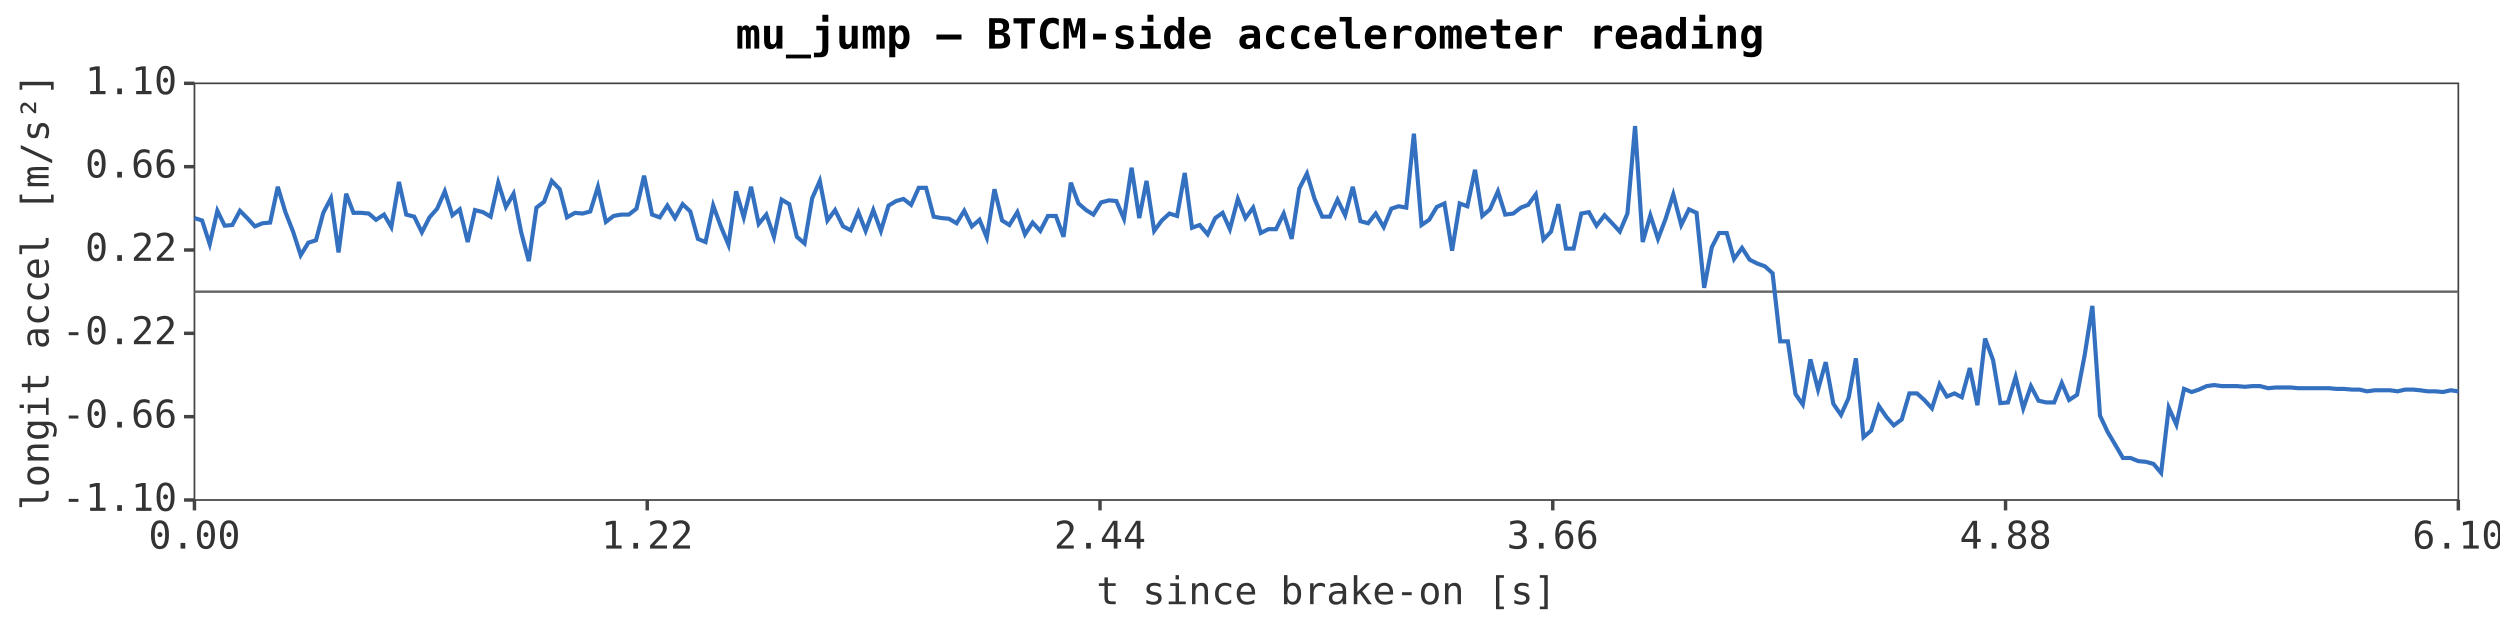
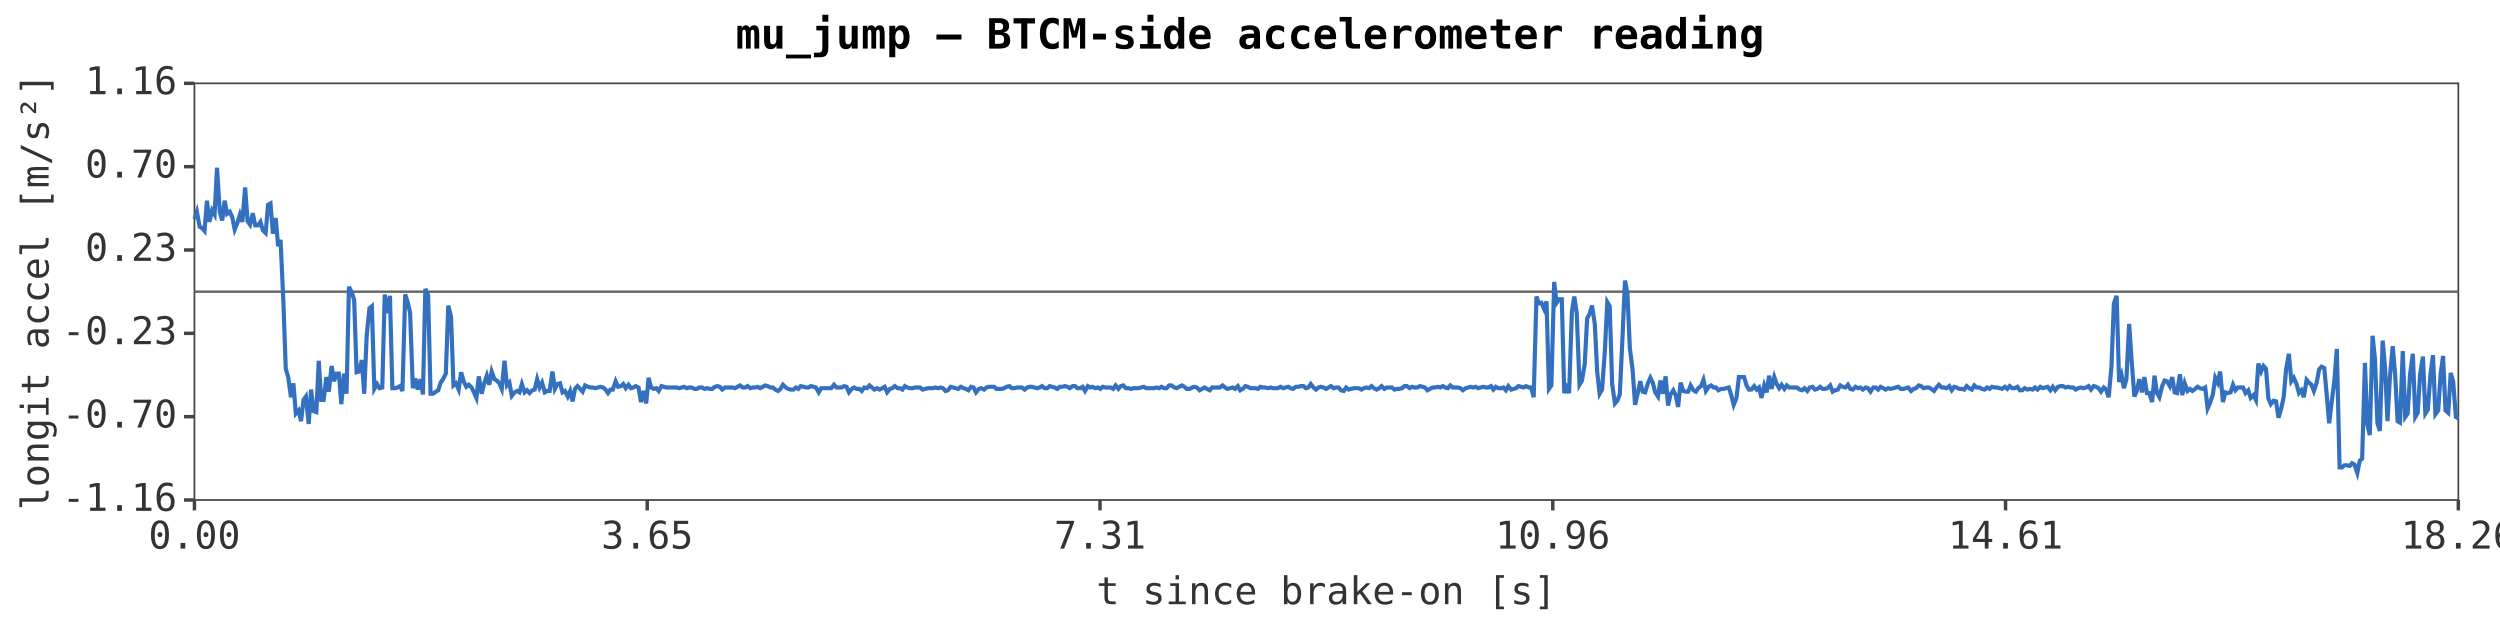
<svg xmlns="http://www.w3.org/2000/svg" viewBox="0 0 720 180" width="720" height="180" font-family="ui-monospace,Consolas,Menlo,monospace" font-size="11">
  <rect width="100%" height="100%" fill="#ffffff" />
  <text x="360.0" y="14" text-anchor="middle" font-size="12" font-weight="bold">mu_jump — BTCM-side accelerometer reading</text>
  <rect x="56" y="24" width="652" height="120" fill="none" stroke="#444" stroke-width="0.5" />
  <line x1="56.0" y1="144" x2="56.0" y2="147" stroke="#444" />
  <text x="56.0" y="158" text-anchor="middle" fill="#333">0.00</text>
  <line x1="186.4" y1="144" x2="186.4" y2="147" stroke="#444" />
-   <text x="186.4" y="158" text-anchor="middle" fill="#333">1.22</text>
+   <text x="186.4" y="158" text-anchor="middle" fill="#333">3.65</text>
  <line x1="316.8" y1="144" x2="316.8" y2="147" stroke="#444" />
-   <text x="316.8" y="158" text-anchor="middle" fill="#333">2.44</text>
+   <text x="316.8" y="158" text-anchor="middle" fill="#333">7.31</text>
  <line x1="447.2" y1="144" x2="447.2" y2="147" stroke="#444" />
-   <text x="447.2" y="158" text-anchor="middle" fill="#333">3.66</text>
+   <text x="447.2" y="158" text-anchor="middle" fill="#333">10.96</text>
  <line x1="577.6" y1="144" x2="577.6" y2="147" stroke="#444" />
-   <text x="577.6" y="158" text-anchor="middle" fill="#333">4.88</text>
+   <text x="577.6" y="158" text-anchor="middle" fill="#333">14.61</text>
  <line x1="708.0" y1="144" x2="708.0" y2="147" stroke="#444" />
-   <text x="708.0" y="158" text-anchor="middle" fill="#333">6.10</text>
+   <text x="708.0" y="158" text-anchor="middle" fill="#333">18.26</text>
  <line x1="53" y1="144.0" x2="56" y2="144.0" stroke="#444" />
-   <text x="51" y="144.0" text-anchor="end" dominant-baseline="middle" fill="#333">-1.10</text>
+   <text x="51" y="144.0" text-anchor="end" dominant-baseline="middle" fill="#333">-1.16</text>
  <line x1="53" y1="120.0" x2="56" y2="120.0" stroke="#444" />
-   <text x="51" y="120.0" text-anchor="end" dominant-baseline="middle" fill="#333">-0.66</text>
+   <text x="51" y="120.0" text-anchor="end" dominant-baseline="middle" fill="#333">-0.70</text>
  <line x1="53" y1="96.0" x2="56" y2="96.0" stroke="#444" />
-   <text x="51" y="96.0" text-anchor="end" dominant-baseline="middle" fill="#333">-0.22</text>
+   <text x="51" y="96.0" text-anchor="end" dominant-baseline="middle" fill="#333">-0.23</text>
  <line x1="53" y1="72.0" x2="56" y2="72.0" stroke="#444" />
-   <text x="51" y="72.0" text-anchor="end" dominant-baseline="middle" fill="#333">0.22</text>
+   <text x="51" y="72.0" text-anchor="end" dominant-baseline="middle" fill="#333">0.23</text>
  <line x1="53" y1="48.0" x2="56" y2="48.0" stroke="#444" />
-   <text x="51" y="48.0" text-anchor="end" dominant-baseline="middle" fill="#333">0.66</text>
+   <text x="51" y="48.0" text-anchor="end" dominant-baseline="middle" fill="#333">0.70</text>
  <line x1="53" y1="24.0" x2="56" y2="24.0" stroke="#444" />
-   <text x="51" y="24.0" text-anchor="end" dominant-baseline="middle" fill="#333">1.10</text>
+   <text x="51" y="24.0" text-anchor="end" dominant-baseline="middle" fill="#333">1.16</text>
  <text x="382.0" y="174" text-anchor="middle" fill="#333">t since brake-on [s]</text>
  <text transform="translate(14,84.0) rotate(-90)" text-anchor="middle" fill="#333">longit accel [m/s²]</text>
  <line x1="56.0" y1="84.0" x2="708.0" y2="84.0" stroke="#666" stroke-width="0.7" stroke-dasharray="1 0" />
-   <polyline fill="none" stroke="#3470c0" stroke-width="1.2" points="56.0,62.8 58.2,63.5 60.4,70.3 62.6,60.7 64.7,65.0 66.9,64.8 69.1,60.7 71.2,62.8 73.4,65.2 75.6,64.3 77.8,64.1 80.0,53.8 82.2,61.1 84.4,66.7 86.6,73.5 88.8,69.9 91.0,69.2 93.1,61.3 95.3,57.1 97.5,72.7 99.7,55.8 101.8,61.3 104.1,61.3 106.2,61.5 108.3,63.3 110.6,61.8 112.7,65.4 114.9,52.4 117.0,61.8 119.3,62.4 121.5,66.9 123.7,62.6 125.9,60.1 128.1,55.1 130.3,62.0 132.4,60.3 134.7,69.7 136.8,60.5 139.1,61.1 141.3,62.4 143.5,52.6 145.7,59.6 147.9,55.8 150.1,66.9 152.3,75.2 154.5,59.8 156.7,58.1 158.9,52.1 161.2,54.5 163.3,62.6 165.6,61.3 167.8,61.5 170.0,60.9 172.2,53.8 174.5,63.9 176.7,62.2 178.9,61.8 181.1,61.8 183.3,60.1 185.5,50.6 187.8,61.8 190.0,62.6 192.2,59.2 194.4,62.8 196.6,58.8 198.8,60.9 201.0,68.8 203.2,69.7 205.4,59.2 207.6,65.2 209.8,70.5 212.0,55.1 214.2,62.6 216.3,53.8 218.5,64.5 220.7,61.8 222.9,68.2 225.1,57.5 227.3,58.8 229.5,68.2 231.7,70.1 233.9,57.1 236.1,52.1 238.3,63.5 240.5,60.5 242.8,65.2 245.0,66.3 247.2,61.1 249.3,66.5 251.5,60.5 253.7,66.5 255.9,59.2 258.1,57.9 260.2,57.3 262.4,59.0 264.6,54.1 266.7,54.1 268.9,62.4 271.1,62.8 273.3,63.0 275.5,64.3 277.7,60.7 279.9,65.2 282.1,63.3 284.2,68.4 286.4,54.5 288.6,63.5 290.7,64.8 293.0,61.1 295.2,67.5 297.4,64.1 299.6,66.5 301.8,62.2 304.1,62.2 306.3,68.2 308.4,52.6 310.6,58.6 312.8,60.5 314.9,61.8 317.1,58.3 319.4,57.7 321.5,57.9 323.7,63.0 325.9,48.3 328.1,62.8 330.2,52.1 332.4,66.5 334.6,63.5 336.8,61.5 339.0,62.2 341.2,49.8 343.3,65.6 345.5,64.8 347.8,67.5 350.0,62.8 352.1,61.3 354.2,66.0 356.5,57.3 358.7,62.8 360.9,59.8 363.1,67.1 365.3,66.0 367.5,66.0 369.7,61.5 372.0,68.8 374.2,54.3 376.4,50.0 378.6,57.3 380.8,62.4 383.0,62.4 385.2,57.5 387.4,62.0 389.6,53.8 391.8,63.7 394.0,64.3 396.2,61.5 398.5,65.4 400.7,60.1 402.8,59.4 405.0,59.8 407.2,38.5 409.4,64.8 411.6,63.3 413.8,59.6 416.0,58.6 418.2,72.2 420.4,58.6 422.6,59.4 424.8,48.9 426.9,62.2 429.1,60.3 431.4,55.1 433.5,61.8 435.8,61.5 438.0,59.8 440.1,59.0 442.3,56.0 444.5,69.0 446.7,66.7 448.8,58.8 451.0,71.6 453.2,71.6 455.4,61.5 457.6,61.1 459.8,65.0 462.1,62.0 464.3,64.3 466.5,66.7 468.7,61.5 470.9,36.3 473.1,69.7 475.3,62.0 477.5,68.8 479.7,63.0 481.9,56.0 484.2,64.8 486.4,60.3 488.6,61.3 490.8,82.9 493.0,71.2 495.1,67.1 497.3,67.1 499.4,74.6 501.7,71.4 503.9,74.8 506.1,75.9 508.3,76.7 510.5,78.7 512.7,98.3 514.9,98.3 517.1,113.5 519.2,116.5 521.4,103.5 523.6,112.2 525.8,104.3 528.0,116.3 530.2,119.5 532.4,114.6 534.5,103.2 536.7,125.9 538.9,124.0 541.1,116.9 543.3,120.1 545.4,122.5 547.7,120.8 549.9,113.3 552.1,113.3 554.2,115.2 556.4,117.6 558.6,110.7 560.7,114.2 562.9,113.3 565.0,114.4 567.3,106.0 569.5,116.7 571.7,97.5 574.0,103.7 576.1,116.1 578.3,115.9 580.5,108.6 582.7,117.6 584.9,111.2 587.1,115.4 589.3,115.9 591.6,115.9 593.8,110.3 595.9,115.2 598.2,113.7 600.4,102.2 602.6,88.1 604.8,119.7 607.0,124.4 609.2,128.1 611.4,131.9 613.6,131.9 615.8,132.8 618.0,133.0 620.2,133.6 622.4,136.2 624.6,117.4 626.8,122.3 629.0,112.0 631.2,112.9 633.3,112.2 635.5,111.2 637.7,110.9 639.9,111.2 642.1,111.2 644.3,111.2 646.5,111.4 648.7,111.2 650.9,111.2 653.2,111.8 655.4,111.6 657.5,111.6 659.7,111.6 661.9,111.8 664.1,111.8 666.3,111.8 668.5,111.8 670.7,111.8 672.9,112.0 675.1,112.0 677.3,112.2 679.5,112.2 681.7,112.7 683.9,112.4 686.1,112.4 688.3,112.4 690.5,112.7 692.7,112.2 694.9,112.2 697.0,112.4 699.2,112.7 701.4,112.7 703.6,112.9 705.8,112.4 708.0,112.7" />
+   <polyline fill="none" stroke="#3470c0" stroke-width="1.2" points="56.0,63.1 56.7,61.0 57.5,65.3 58.2,65.7 58.9,66.5 59.6,57.8 60.3,63.9 61.1,60.6 61.8,61.8 62.5,48.3 63.3,61.0 64.0,63.5 64.7,57.8 65.4,61.6 66.2,61.0 66.9,62.6 67.6,66.1 68.4,64.1 69.1,61.8 69.8,63.9 70.6,54.0 71.3,63.7 72.0,64.7 72.8,61.4 73.5,64.9 74.3,64.9 75.0,63.9 75.7,66.3 76.5,67.1 77.2,59.0 77.9,58.6 78.6,67.3 79.4,62.8 80.1,70.9 80.8,69.1 81.6,86.6 82.3,106.2 83.0,108.6 83.8,114.4 84.5,110.4 85.2,119.1 86.0,118.2 86.7,121.3 87.4,115.2 88.1,114.2 88.9,122.1 89.6,112.2 90.3,118.4 91.1,118.7 91.8,103.9 92.5,115.2 93.2,115.2 94.0,108.6 94.7,112.8 95.5,105.4 96.2,109.8 96.9,107.6 97.6,107.6 98.3,116.4 99.1,107.6 99.8,113.4 100.5,82.6 101.3,84.2 102.0,86.4 102.7,107.2 103.4,107.0 104.2,103.7 104.9,113.4 105.6,96.7 106.4,88.8 107.1,88.2 107.8,112.0 108.6,110.6 109.3,111.8 110.1,111.6 110.8,84.8 111.5,90.2 112.3,85.2 113.0,111.8 113.7,111.8 114.5,111.6 115.2,111.2 115.9,112.6 116.7,84.8 117.4,87.0 118.1,90.0 118.9,111.8 119.6,109.0 120.3,112.2 121.1,109.2 121.8,113.6 122.5,83.2 123.3,85.0 124.0,113.4 124.7,113.4 125.5,112.8 126.2,112.4 126.9,110.2 127.6,109.2 128.4,107.6 129.1,88.0 129.9,91.3 130.6,111.0 131.3,110.4 132.1,112.2 132.8,107.2 133.6,110.0 134.3,111.4 135.0,110.8 135.8,111.6 136.5,113.0 137.2,114.6 137.9,108.4 138.7,113.4 139.4,110.6 140.2,108.2 140.9,110.8 141.6,107.0 142.4,109.2 143.1,109.6 143.8,110.4 144.5,112.0 145.3,103.9 146.0,111.0 146.7,110.2 147.4,114.0 148.2,113.0 148.9,112.6 149.6,113.0 150.3,110.6 151.1,113.0 151.8,112.4 152.5,113.2 153.3,112.4 154.0,112.2 154.7,109.2 155.4,111.6 156.1,110.2 156.9,113.0 157.6,112.6 158.3,112.6 159.1,107.0 159.8,112.0 160.5,110.6 161.3,110.4 162.0,113.0 162.7,112.6 163.5,114.2 164.2,112.6 164.9,115.6 165.6,112.0 166.3,111.2 167.1,112.0 167.8,112.8 168.5,111.0 169.3,111.4 170.0,111.6 170.7,111.6 171.5,111.8 172.2,111.6 172.9,111.4 173.7,111.6 174.4,112.2 175.1,113.2 175.8,112.2 176.5,112.2 177.3,109.8 178.0,111.4 178.8,111.2 179.5,110.6 180.2,111.8 181.0,110.8 181.7,111.8 182.4,111.6 183.1,111.2 183.9,111.6 184.6,115.8 185.4,112.6 186.1,116.2 186.8,108.8 187.5,111.6 188.3,112.0 189.0,111.8 189.7,112.6 190.5,111.2 191.2,111.4 191.9,111.6 192.7,111.6 193.4,111.6 194.1,111.6 194.9,111.6 195.6,111.8 196.3,111.6 197.0,111.4 197.8,111.8 198.5,111.6 199.2,111.6 200.0,112.0 200.7,112.0 201.4,111.6 202.2,111.6 202.9,112.0 203.7,111.8 204.4,112.0 205.1,112.0 205.9,111.4 206.6,111.2 207.3,111.4 208.0,112.2 208.8,111.6 209.5,111.6 210.2,111.6 211.0,111.6 211.7,111.8 212.4,111.4 213.1,111.0 213.9,111.6 214.6,111.6 215.3,111.2 216.1,111.8 216.8,111.6 217.5,111.6 218.2,111.4 218.9,111.8 219.7,111.4 220.4,111.0 221.1,111.2 221.9,111.6 222.6,111.6 223.3,112.2 224.1,112.6 224.8,112.0 225.5,110.8 226.3,111.6 227.0,112.0 227.7,112.2 228.5,112.2 229.2,111.6 229.9,112.0 230.6,111.2 231.4,111.4 232.1,111.6 232.8,111.6 233.6,111.2 234.3,111.4 235.0,111.6 235.8,113.0 236.5,111.8 237.2,111.8 238.0,111.8 238.7,111.8 239.4,111.8 240.2,110.8 240.9,111.6 241.6,111.6 242.4,111.6 243.1,111.2 243.8,111.4 244.5,113.0 245.3,112.0 246.0,111.6 246.7,112.0 247.5,112.0 248.2,112.6 248.9,111.6 249.7,111.8 250.4,111.0 251.1,111.6 251.8,112.2 252.6,111.8 253.3,112.2 254.1,111.8 254.8,111.4 255.5,113.0 256.3,112.0 257.0,111.8 257.7,111.2 258.5,111.8 259.2,111.8 259.9,112.2 260.6,111.2 261.3,111.6 262.1,111.8 262.8,111.8 263.5,111.6 264.3,111.6 265.0,111.6 265.7,112.2 266.5,112.0 267.2,111.8 267.9,111.8 268.7,111.8 269.4,111.6 270.1,111.8 270.9,111.6 271.6,111.8 272.3,112.6 273.0,112.4 273.8,111.4 274.5,111.6 275.2,111.8 276.0,112.0 276.7,111.4 277.5,111.8 278.2,112.0 278.9,112.4 279.7,111.4 280.4,111.6 281.1,113.0 281.9,112.0 282.6,111.8 283.4,112.2 284.1,111.6 284.8,111.4 285.6,111.4 286.3,111.4 287.0,112.0 287.7,112.0 288.5,112.0 289.2,111.8 289.9,111.4 290.7,111.2 291.4,111.8 292.1,111.8 292.9,111.6 293.6,111.6 294.3,111.6 295.1,112.2 295.8,111.6 296.5,111.4 297.2,111.4 297.9,111.6 298.7,111.8 299.4,111.6 300.1,111.2 300.8,111.8 301.6,111.8 302.3,111.2 303.0,111.4 303.7,111.6 304.5,112.0 305.2,111.4 305.9,111.4 306.7,111.2 307.4,111.4 308.1,111.8 308.9,111.2 309.6,111.2 310.3,111.8 311.1,111.8 311.8,111.4 312.5,112.6 313.3,111.2 314.0,111.6 314.7,111.4 315.4,111.8 316.2,111.6 316.9,112.0 317.6,111.4 318.4,111.6 319.1,111.6 319.9,111.6 320.6,112.0 321.3,111.0 322.1,112.0 322.8,111.2 323.5,111.0 324.2,111.8 325.0,111.8 325.7,112.0 326.4,111.8 327.2,111.8 327.9,111.8 328.6,111.6 329.4,111.4 330.1,111.8 330.8,111.8 331.6,111.8 332.3,111.8 333.1,111.6 333.8,111.8 334.5,111.4 335.2,111.8 336.0,111.8 336.7,111.0 337.4,111.0 338.2,111.6 338.9,111.8 339.6,111.4 340.4,111.0 341.1,111.4 341.8,112.0 342.6,112.0 343.3,111.6 344.0,111.4 344.7,111.6 345.5,112.4 346.2,112.0 346.9,111.6 347.6,112.0 348.4,112.4 349.1,111.6 349.9,111.6 350.6,111.6 351.3,111.6 352.1,111.0 352.8,111.6 353.5,112.0 354.3,111.8 355.0,111.6 355.7,112.0 356.5,111.2 357.2,112.4 357.9,112.0 358.7,111.2 359.4,111.4 360.1,111.8 360.8,111.8 361.6,111.8 362.3,112.0 363.0,111.4 363.7,111.6 364.4,111.6 365.2,111.8 365.9,111.6 366.6,111.8 367.3,111.8 368.0,111.8 368.8,111.4 369.5,111.8 370.2,111.6 371.0,111.4 371.7,111.8 372.4,112.0 373.2,111.4 373.9,111.4 374.6,111.2 375.4,111.2 376.1,111.8 376.8,111.6 377.5,110.6 378.3,111.6 379.0,112.2 379.7,111.6 380.4,111.4 381.2,111.6 381.9,112.0 382.6,111.6 383.3,111.2 384.1,111.8 384.8,111.6 385.5,111.6 386.2,112.4 387.0,112.6 387.7,111.6 388.4,112.2 389.1,112.0 389.9,111.8 390.6,111.8 391.3,111.8 392.1,112.2 392.8,111.8 393.5,111.6 394.3,111.8 395.0,111.2 395.7,111.8 396.5,112.2 397.2,111.8 397.9,111.2 398.7,112.0 399.4,111.6 400.1,111.6 400.9,111.6 401.6,112.2 402.3,112.0 403.0,112.0 403.8,111.8 404.5,111.2 405.2,111.2 406.0,111.8 406.7,111.4 407.4,111.6 408.2,111.6 408.9,111.2 409.7,111.4 410.4,111.6 411.1,112.4 411.8,112.0 412.6,111.6 413.3,111.6 414.1,111.4 414.8,111.6 415.5,111.2 416.2,111.6 417.0,111.8 417.7,111.0 418.4,111.6 419.2,111.6 419.9,111.6 420.6,111.8 421.3,112.4 422.1,111.8 422.8,111.6 423.5,111.4 424.3,111.6 425.0,111.4 425.7,111.8 426.4,111.6 427.2,111.4 427.9,111.6 428.6,111.6 429.4,111.2 430.1,112.2 430.8,111.4 431.5,111.8 432.3,111.8 433.0,111.6 433.7,112.4 434.4,111.2 435.2,112.2 435.9,112.0 436.6,111.8 437.3,111.2 438.1,111.4 438.8,111.6 439.5,111.2 440.3,111.6 441.0,111.6 441.7,114.4 442.5,85.4 443.2,87.4 443.9,87.2 444.7,89.0 445.4,86.8 446.1,112.0 446.8,111.0 447.6,81.2 448.3,87.2 449.0,86.2 449.8,86.2 450.5,113.2 451.2,111.6 451.9,113.2 452.7,89.8 453.4,85.4 454.1,90.2 454.9,110.8 455.6,109.6 456.4,104.9 457.1,91.7 457.8,90.4 458.5,88.0 459.3,93.3 460.0,107.2 460.7,113.4 461.4,112.2 462.2,101.1 462.9,87.0 463.6,88.2 464.3,110.6 465.1,116.2 465.8,115.4 466.5,113.6 467.3,96.7 468.0,80.8 468.7,84.6 469.4,100.3 470.2,106.6 470.9,116.6 471.6,113.6 472.4,109.8 473.1,112.8 473.8,113.0 474.6,110.4 475.3,108.8 476.0,110.2 476.7,113.0 477.5,114.2 478.2,109.6 478.9,113.4 479.7,108.4 480.4,116.8 481.1,113.6 481.9,112.4 482.6,113.8 483.3,117.2 484.0,110.2 484.8,112.6 485.5,112.8 486.2,112.8 486.9,111.0 487.7,112.4 488.4,112.8 489.1,111.8 489.9,111.2 490.6,109.4 491.3,112.6 492.1,111.4 492.8,111.0 493.5,111.6 494.2,111.6 494.9,112.4 495.7,112.0 496.4,112.0 497.1,111.8 497.9,111.6 498.6,113.8 499.3,116.6 500.1,114.6 500.8,108.6 501.5,108.6 502.3,108.6 503.0,111.0 503.7,112.2 504.4,112.2 505.2,111.2 505.9,112.2 506.6,111.6 507.3,114.6 508.1,111.0 508.8,113.0 509.5,108.2 510.2,112.0 511.0,108.6 511.7,110.6 512.4,111.8 513.1,110.8 513.9,112.0 514.6,111.0 515.3,111.6 516.1,111.6 516.8,111.6 517.5,111.6 518.3,112.2 519.0,112.4 519.7,111.8 520.5,112.6 521.2,111.6 522.0,111.4 522.7,112.2 523.4,112.0 524.2,111.4 524.9,112.0 525.6,112.0 526.3,111.8 527.1,111.0 527.8,112.8 528.5,112.4 529.3,112.2 530.0,111.0 530.7,111.4 531.5,111.6 532.2,110.8 532.9,112.0 533.6,112.2 534.4,111.4 535.1,111.8 535.8,111.6 536.5,112.2 537.3,111.6 538.0,111.8 538.7,112.8 539.5,111.6 540.2,111.6 540.9,112.2 541.6,111.4 542.4,111.8 543.1,112.2 543.8,111.8 544.5,112.0 545.3,111.8 546.0,111.6 546.7,111.4 547.4,112.0 548.2,112.0 548.9,111.8 549.6,111.6 550.4,112.6 551.1,112.0 551.8,111.8 552.6,111.0 553.3,111.2 554.0,111.8 554.8,111.6 555.5,111.6 556.2,112.0 557.0,112.6 557.7,111.6 558.4,110.8 559.2,111.6 559.9,111.6 560.6,111.8 561.4,111.2 562.1,112.4 562.8,111.4 563.5,111.6 564.3,112.0 565.0,112.0 565.7,112.2 566.4,111.2 567.1,111.8 567.9,112.2 568.6,111.0 569.3,111.6 570.1,111.6 570.8,112.0 571.6,112.2 572.3,111.6 573.0,112.0 573.7,111.4 574.5,111.6 575.2,111.6 575.9,111.8 576.6,112.0 577.4,111.4 578.1,112.0 578.8,111.2 579.5,111.8 580.2,111.8 581.0,111.4 581.7,112.4 582.4,112.4 583.1,111.8 583.9,112.2 584.6,112.0 585.4,112.2 586.1,111.6 586.8,112.2 587.6,111.4 588.3,111.8 589.0,111.6 589.7,111.4 590.5,112.4 591.2,111.4 591.9,112.4 592.7,111.4 593.4,111.2 594.1,111.2 594.9,111.6 595.6,111.4 596.3,111.6 597.1,111.6 597.8,112.2 598.5,111.8 599.3,111.6 600.0,111.8 600.8,111.6 601.5,111.2 602.2,112.2 603.0,111.2 603.7,111.4 604.4,111.8 605.1,112.8 605.9,111.6 606.6,112.2 607.3,114.4 608.1,105.6 608.8,87.4 609.6,85.2 610.3,110.0 611.0,108.0 611.7,111.8 612.4,109.2 613.2,93.3 613.9,103.7 614.7,114.2 615.4,112.6 616.1,109.2 616.9,113.0 617.6,108.6 618.3,113.2 619.0,113.2 619.8,115.8 620.5,108.2 621.2,113.2 621.9,114.4 622.7,111.2 623.4,109.6 624.1,109.8 624.9,111.2 625.6,108.6 626.3,113.0 627.0,113.2 627.8,107.8 628.5,113.8 629.2,110.4 630.0,112.6 630.7,112.0 631.4,112.6 632.2,112.0 632.9,111.4 633.6,111.8 634.4,112.0 635.1,111.6 635.8,117.6 636.5,116.0 637.3,113.6 638.0,108.8 638.7,110.2 639.4,107.0 640.2,115.8 640.9,113.0 641.6,113.2 642.4,113.0 643.1,110.8 643.8,112.4 644.5,111.6 645.3,111.6 646.0,111.6 646.7,113.2 647.5,112.4 648.2,114.6 649.0,113.8 649.7,115.2 650.4,104.7 651.2,107.0 651.9,105.4 652.6,106.2 653.3,114.8 654.0,116.4 654.8,115.4 655.5,115.6 656.2,120.3 657.0,117.6 657.7,114.4 658.4,106.4 659.2,101.9 659.9,109.8 660.6,108.8 661.4,110.6 662.1,113.2 662.8,112.4 663.5,114.4 664.3,109.4 665.0,110.2 665.7,110.8 666.4,112.6 667.2,110.2 667.9,106.4 668.6,105.6 669.4,106.0 670.1,113.8 670.8,121.9 671.6,115.2 672.3,109.6 673.0,100.5 673.8,134.6 674.5,134.6 675.2,134.0 675.9,134.0 676.7,134.2 677.4,133.4 678.1,133.8 678.9,136.2 679.6,132.7 680.3,132.1 681.1,104.5 681.8,122.3 682.5,125.3 683.3,96.7 684.0,103.5 684.7,121.9 685.4,124.1 686.2,98.1 686.9,106.0 687.6,121.3 688.3,108.4 689.1,99.7 689.8,107.8 690.5,121.3 691.2,121.7 692.0,101.1 692.7,120.1 693.4,119.1 694.1,107.8 694.9,101.9 695.6,120.1 696.3,118.9 697.0,107.8 697.8,102.7 698.5,119.1 699.2,118.0 700.0,107.6 700.7,102.3 701.4,119.3 702.2,118.2 702.9,107.8 703.6,102.5 704.3,118.2 705.1,118.9 705.8,107.4 706.5,109.8 707.3,120.1 708.0,120.5" />
</svg>
